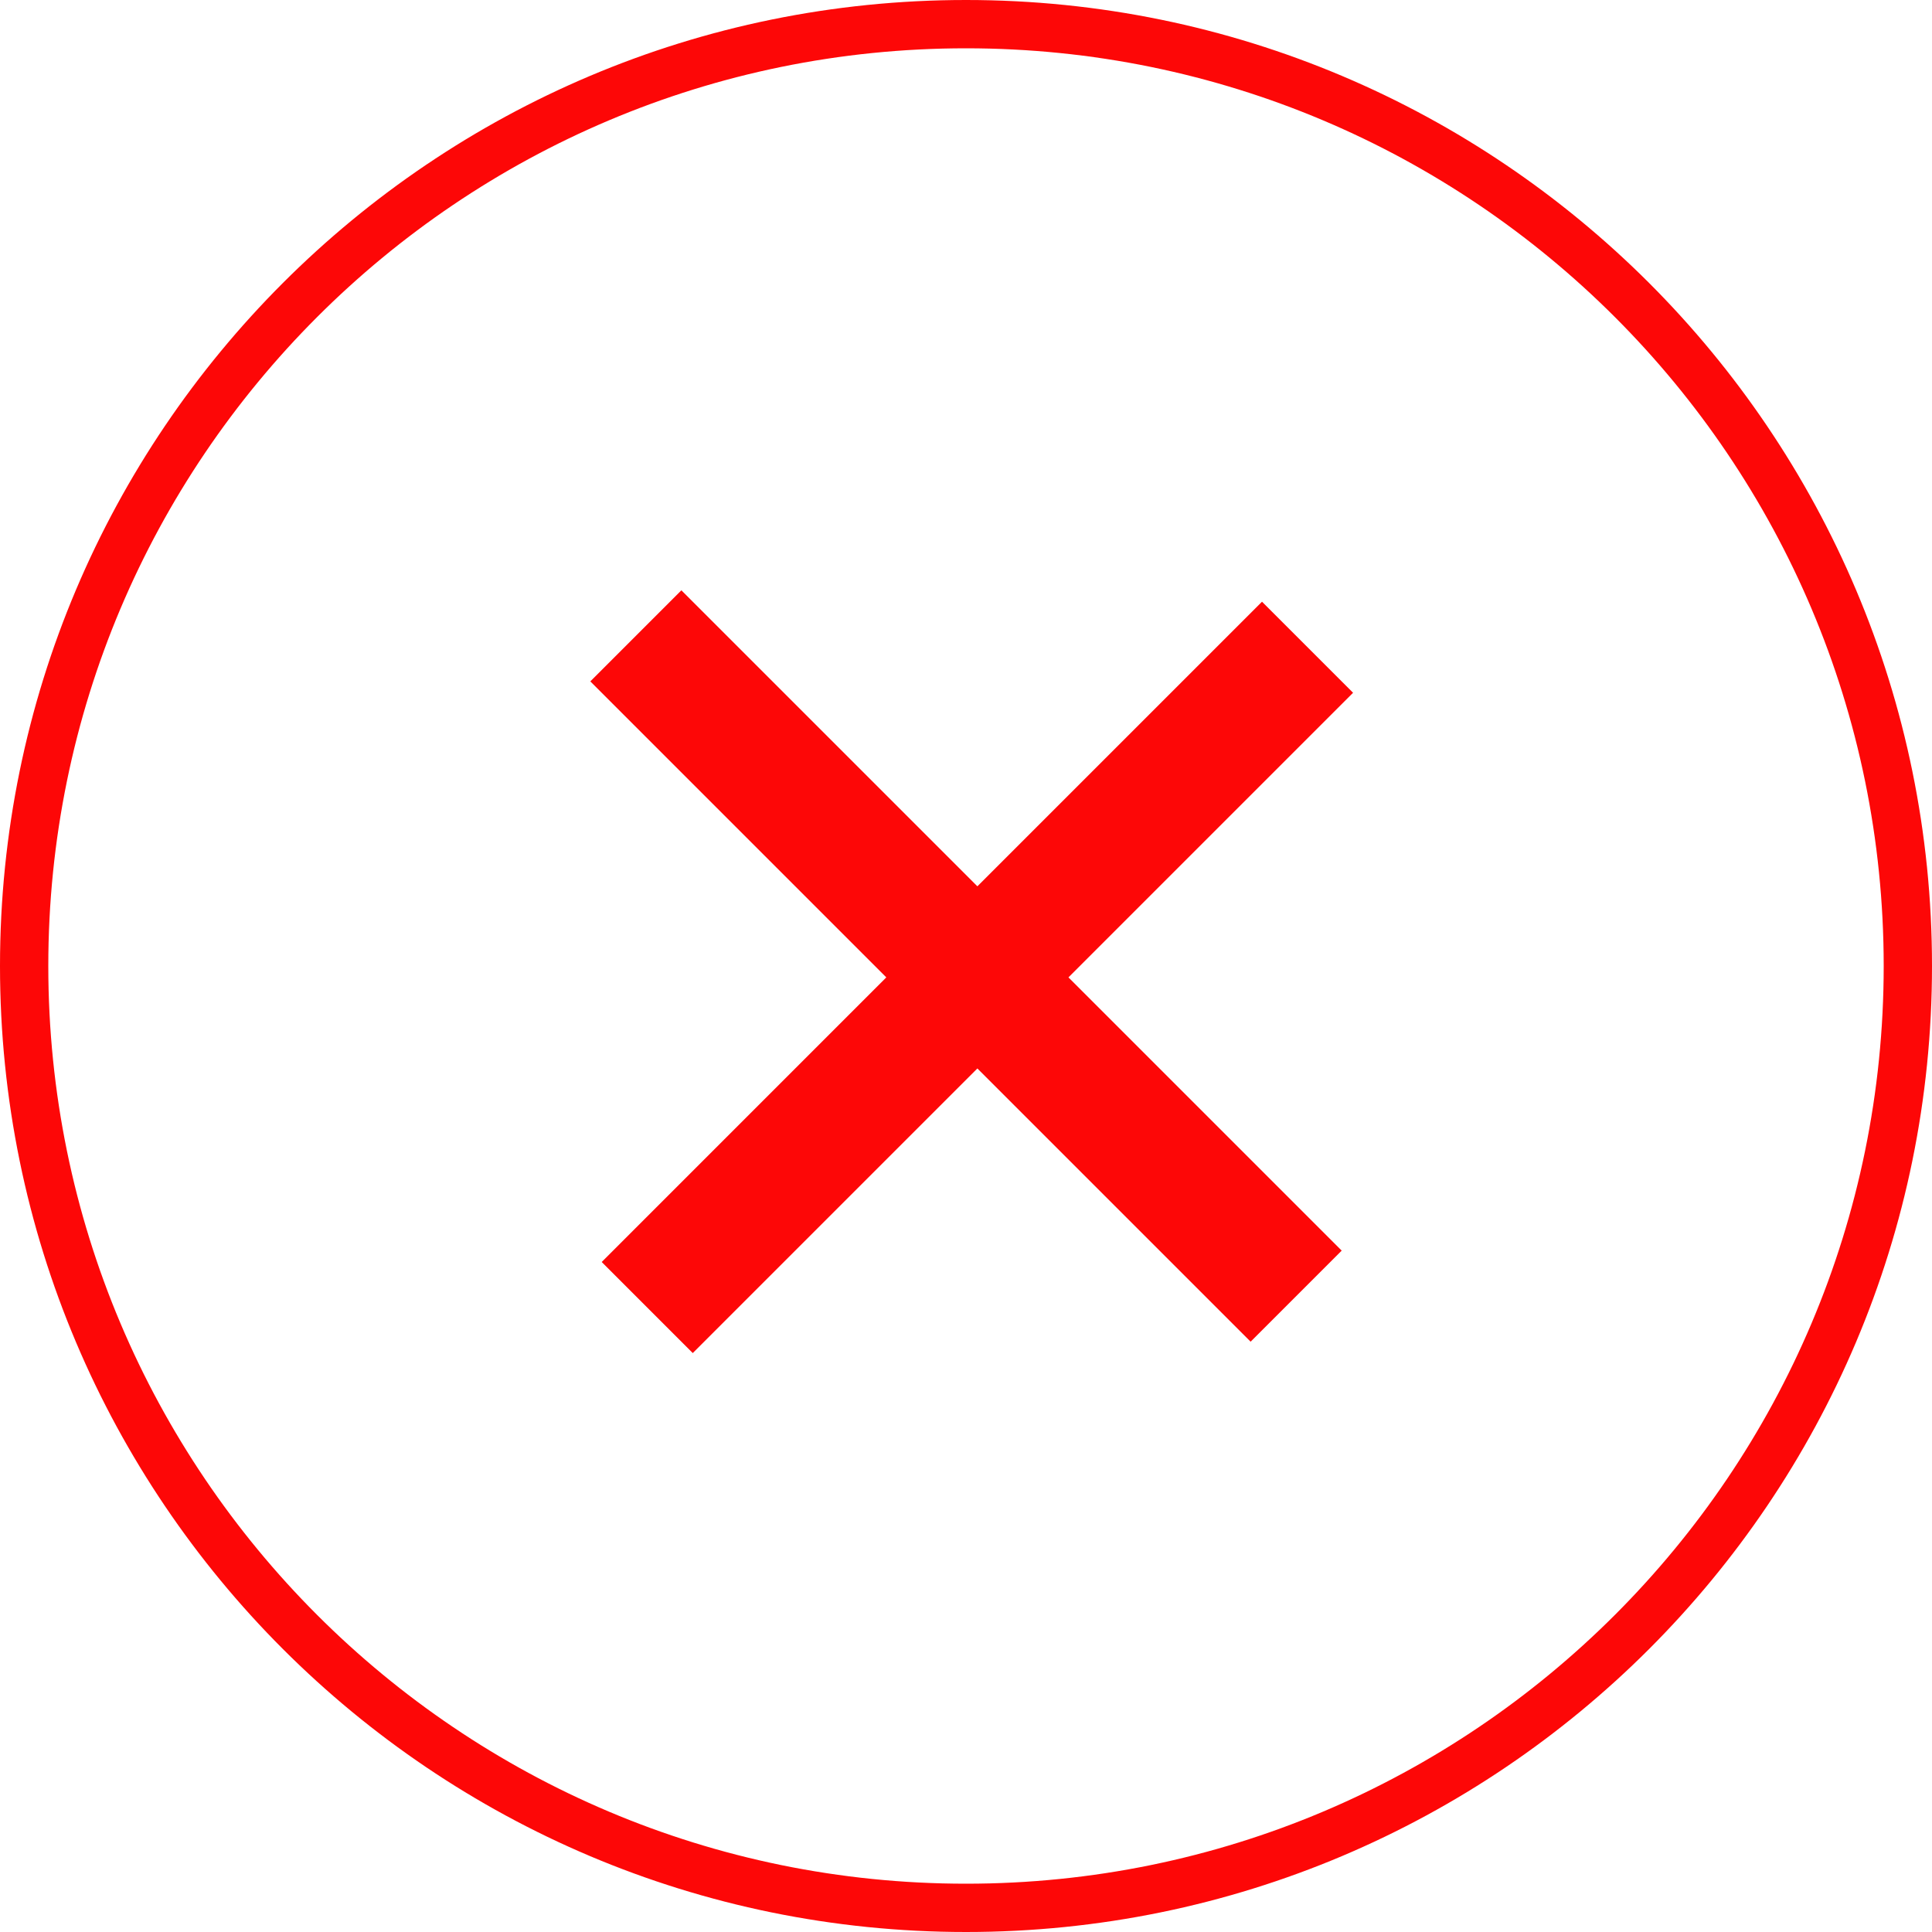
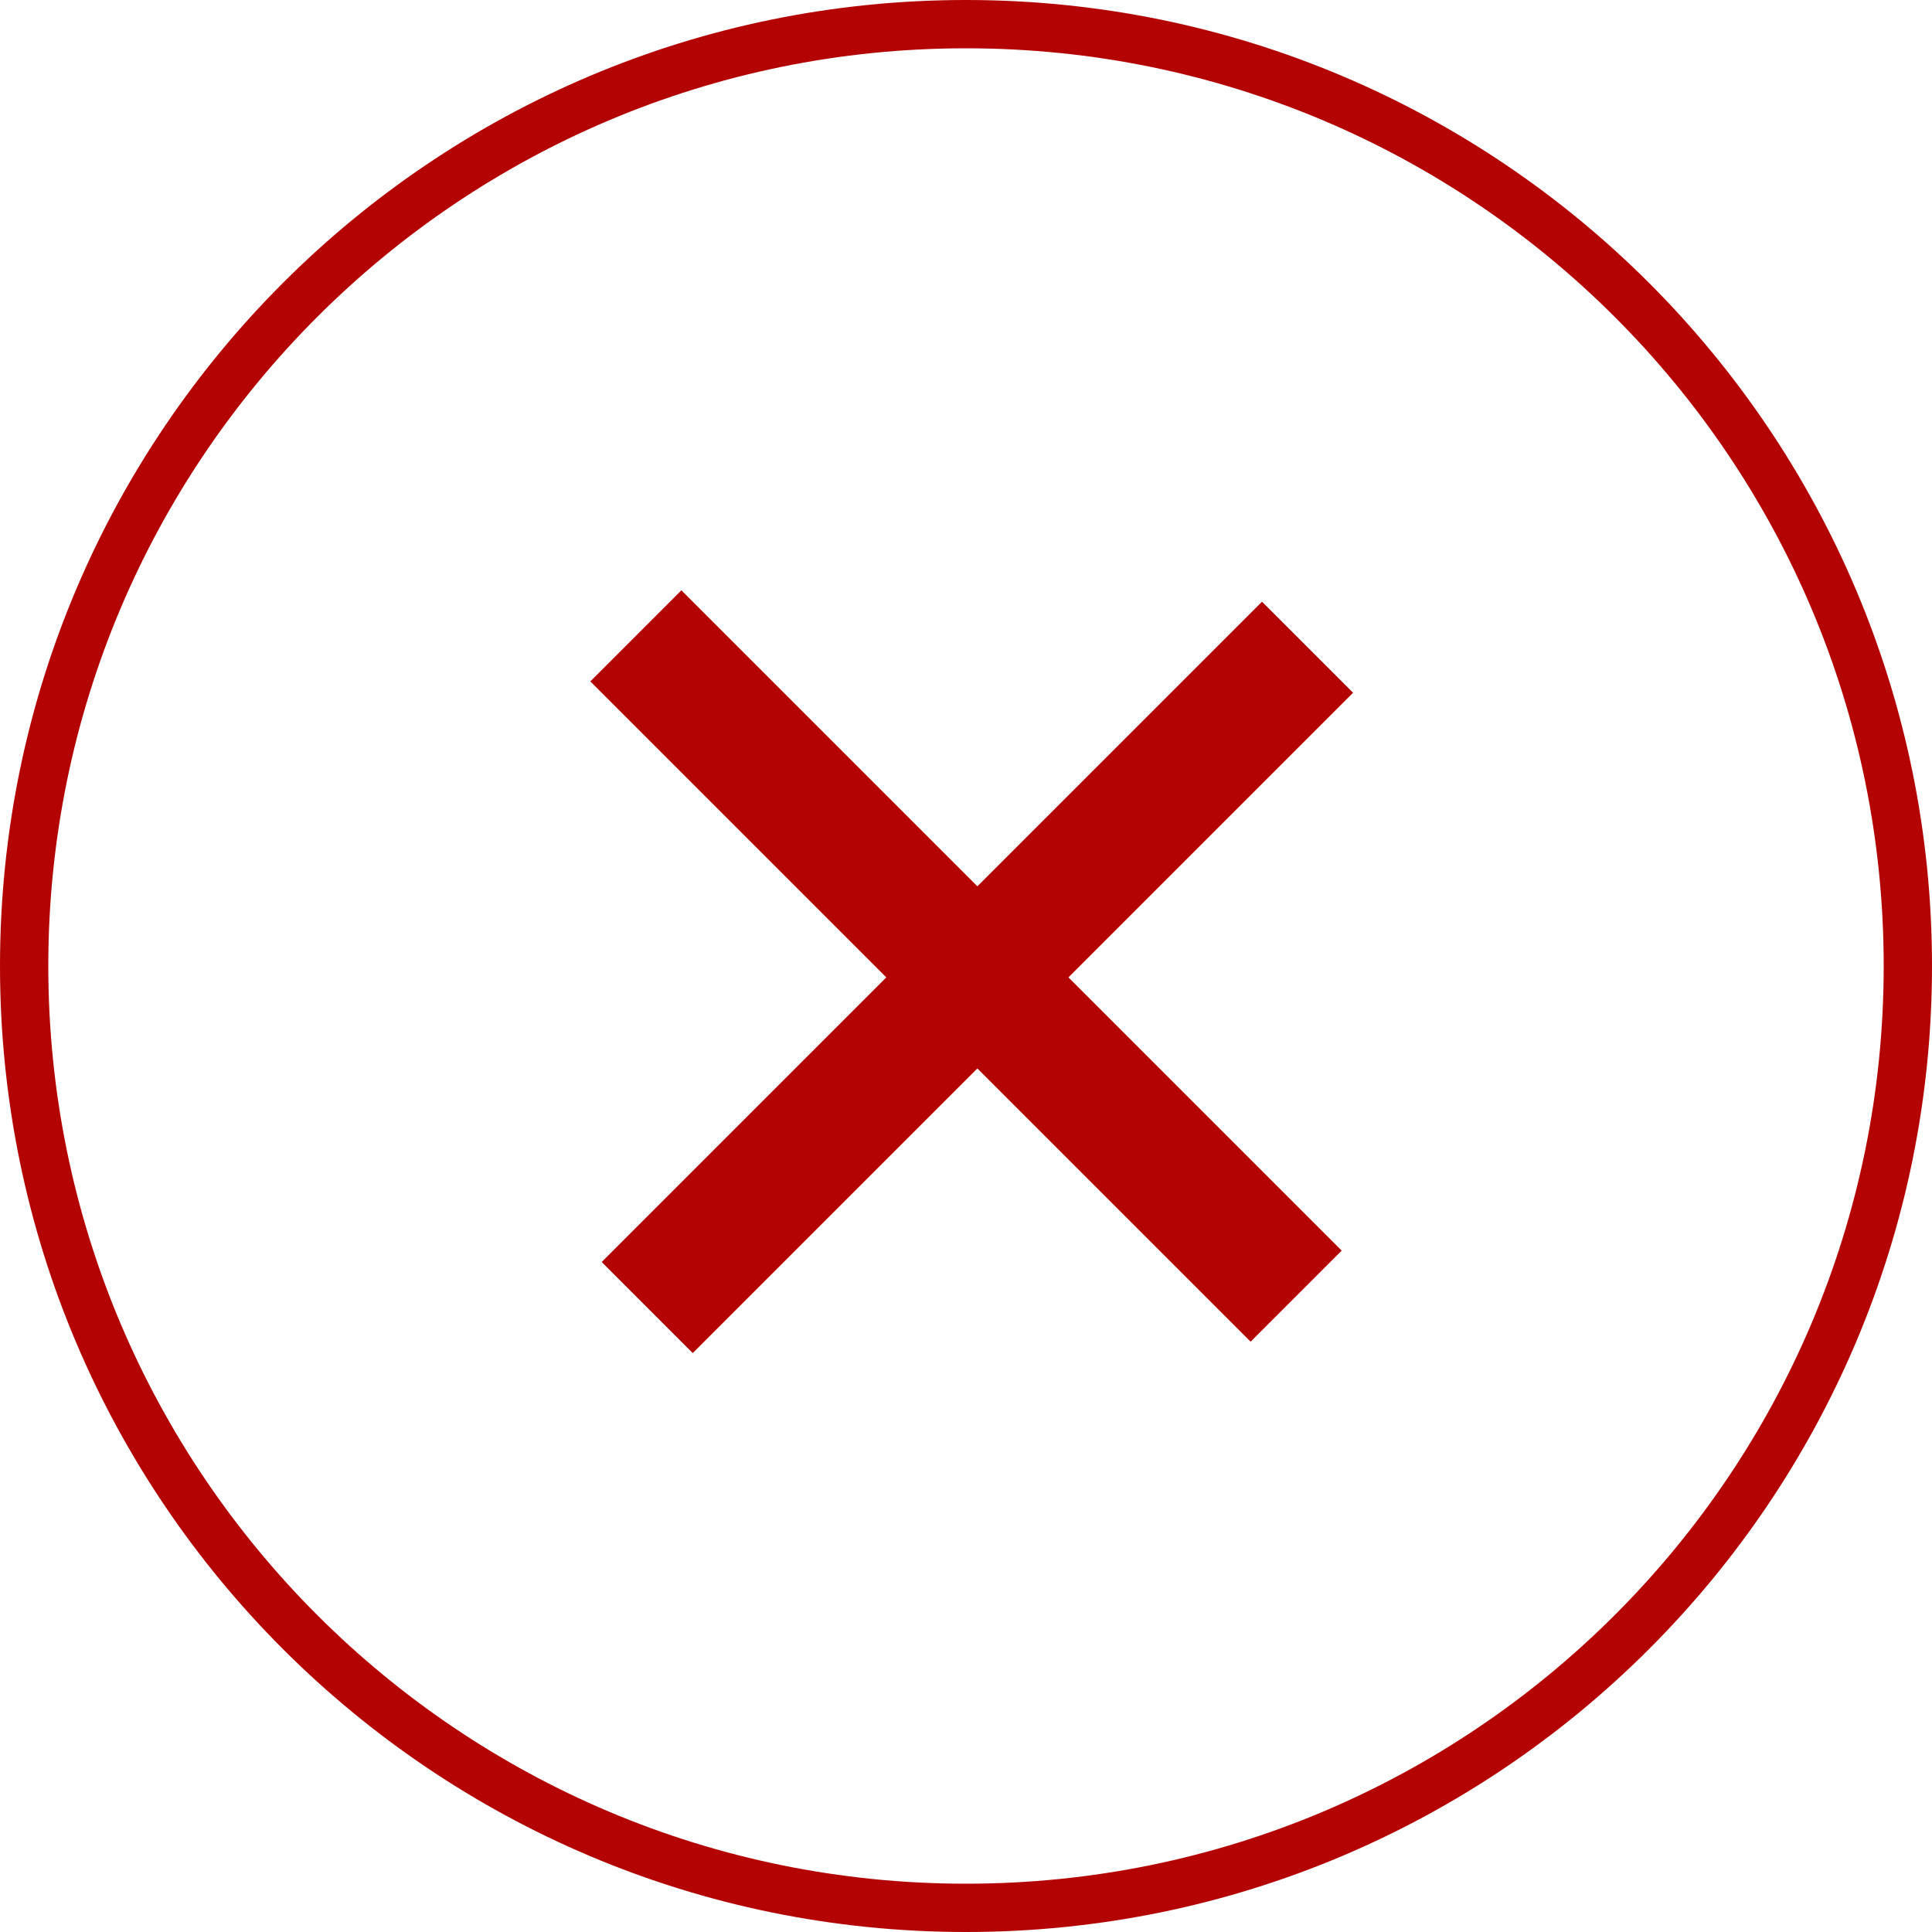
<svg xmlns="http://www.w3.org/2000/svg" width="120" height="120" viewBox="0 0 120 120" fill="none">
-   <path fill-rule="evenodd" clip-rule="evenodd" d="M60 117C91.48 117 117 91.48 117 60C117 28.52 91.48 3 60 3C28.52 3 3 28.52 3 60C3 91.48 28.52 117 60 117ZM60 120C93.137 120 120 93.137 120 60C120 26.863 93.137 0 60 0C26.863 0 0 26.863 0 60C0 93.137 26.863 120 60 120ZM55.05 60.707L36.666 42.322L42.322 36.665L60.707 55.05L78.385 37.373L84.042 43.029L66.364 60.707L83.335 77.678L77.678 83.335L60.707 66.364L43.029 84.042L37.373 78.385L55.05 60.707Z" fill="#FD0707" />
+   <path fill-rule="evenodd" clip-rule="evenodd" d="M60 117C91.48 117 117 91.48 117 60C117 28.52 91.48 3 60 3C28.52 3 3 28.52 3 60C3 91.48 28.52 117 60 117ZM60 120C93.137 120 120 93.137 120 60C120 26.863 93.137 0 60 0C26.863 0 0 26.863 0 60C0 93.137 26.863 120 60 120ZM55.05 60.707L36.666 42.322L42.322 36.665L60.707 55.05L78.385 37.373L84.042 43.029L66.364 60.707L83.335 77.678L77.678 83.335L60.707 66.364L43.029 84.042L37.373 78.385L55.05 60.707Z" fill="#b40303" />
</svg>
